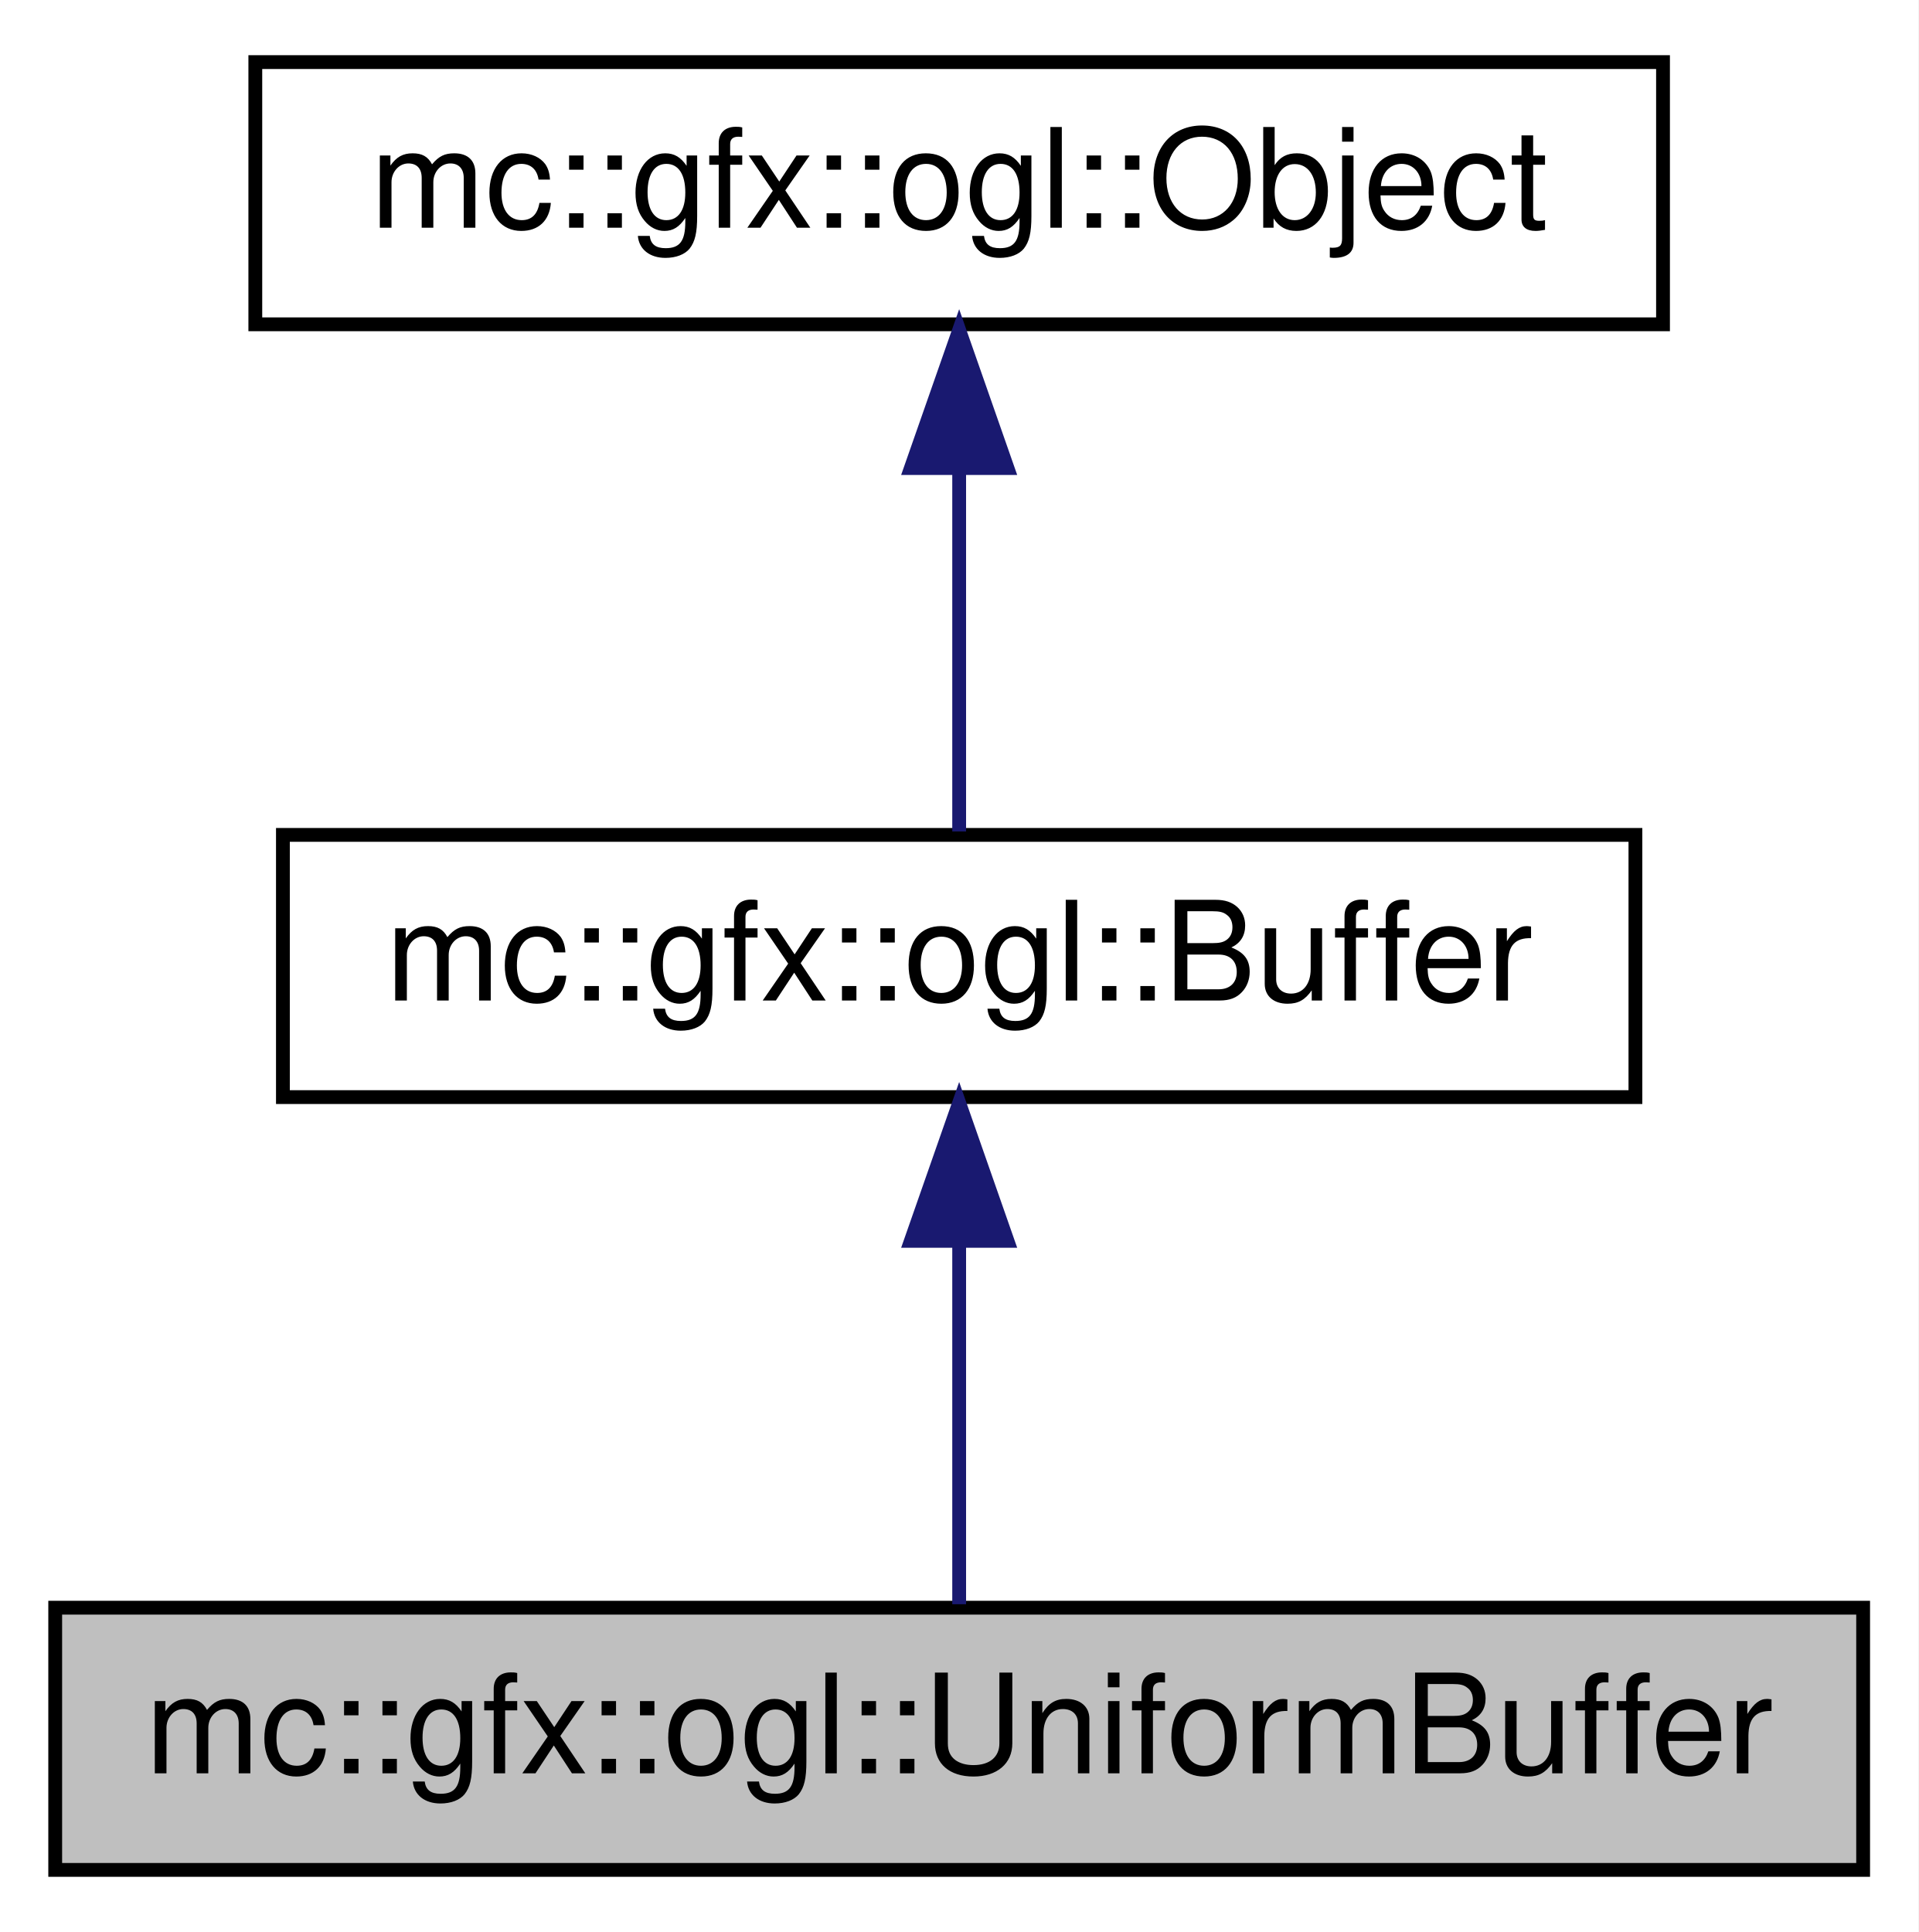
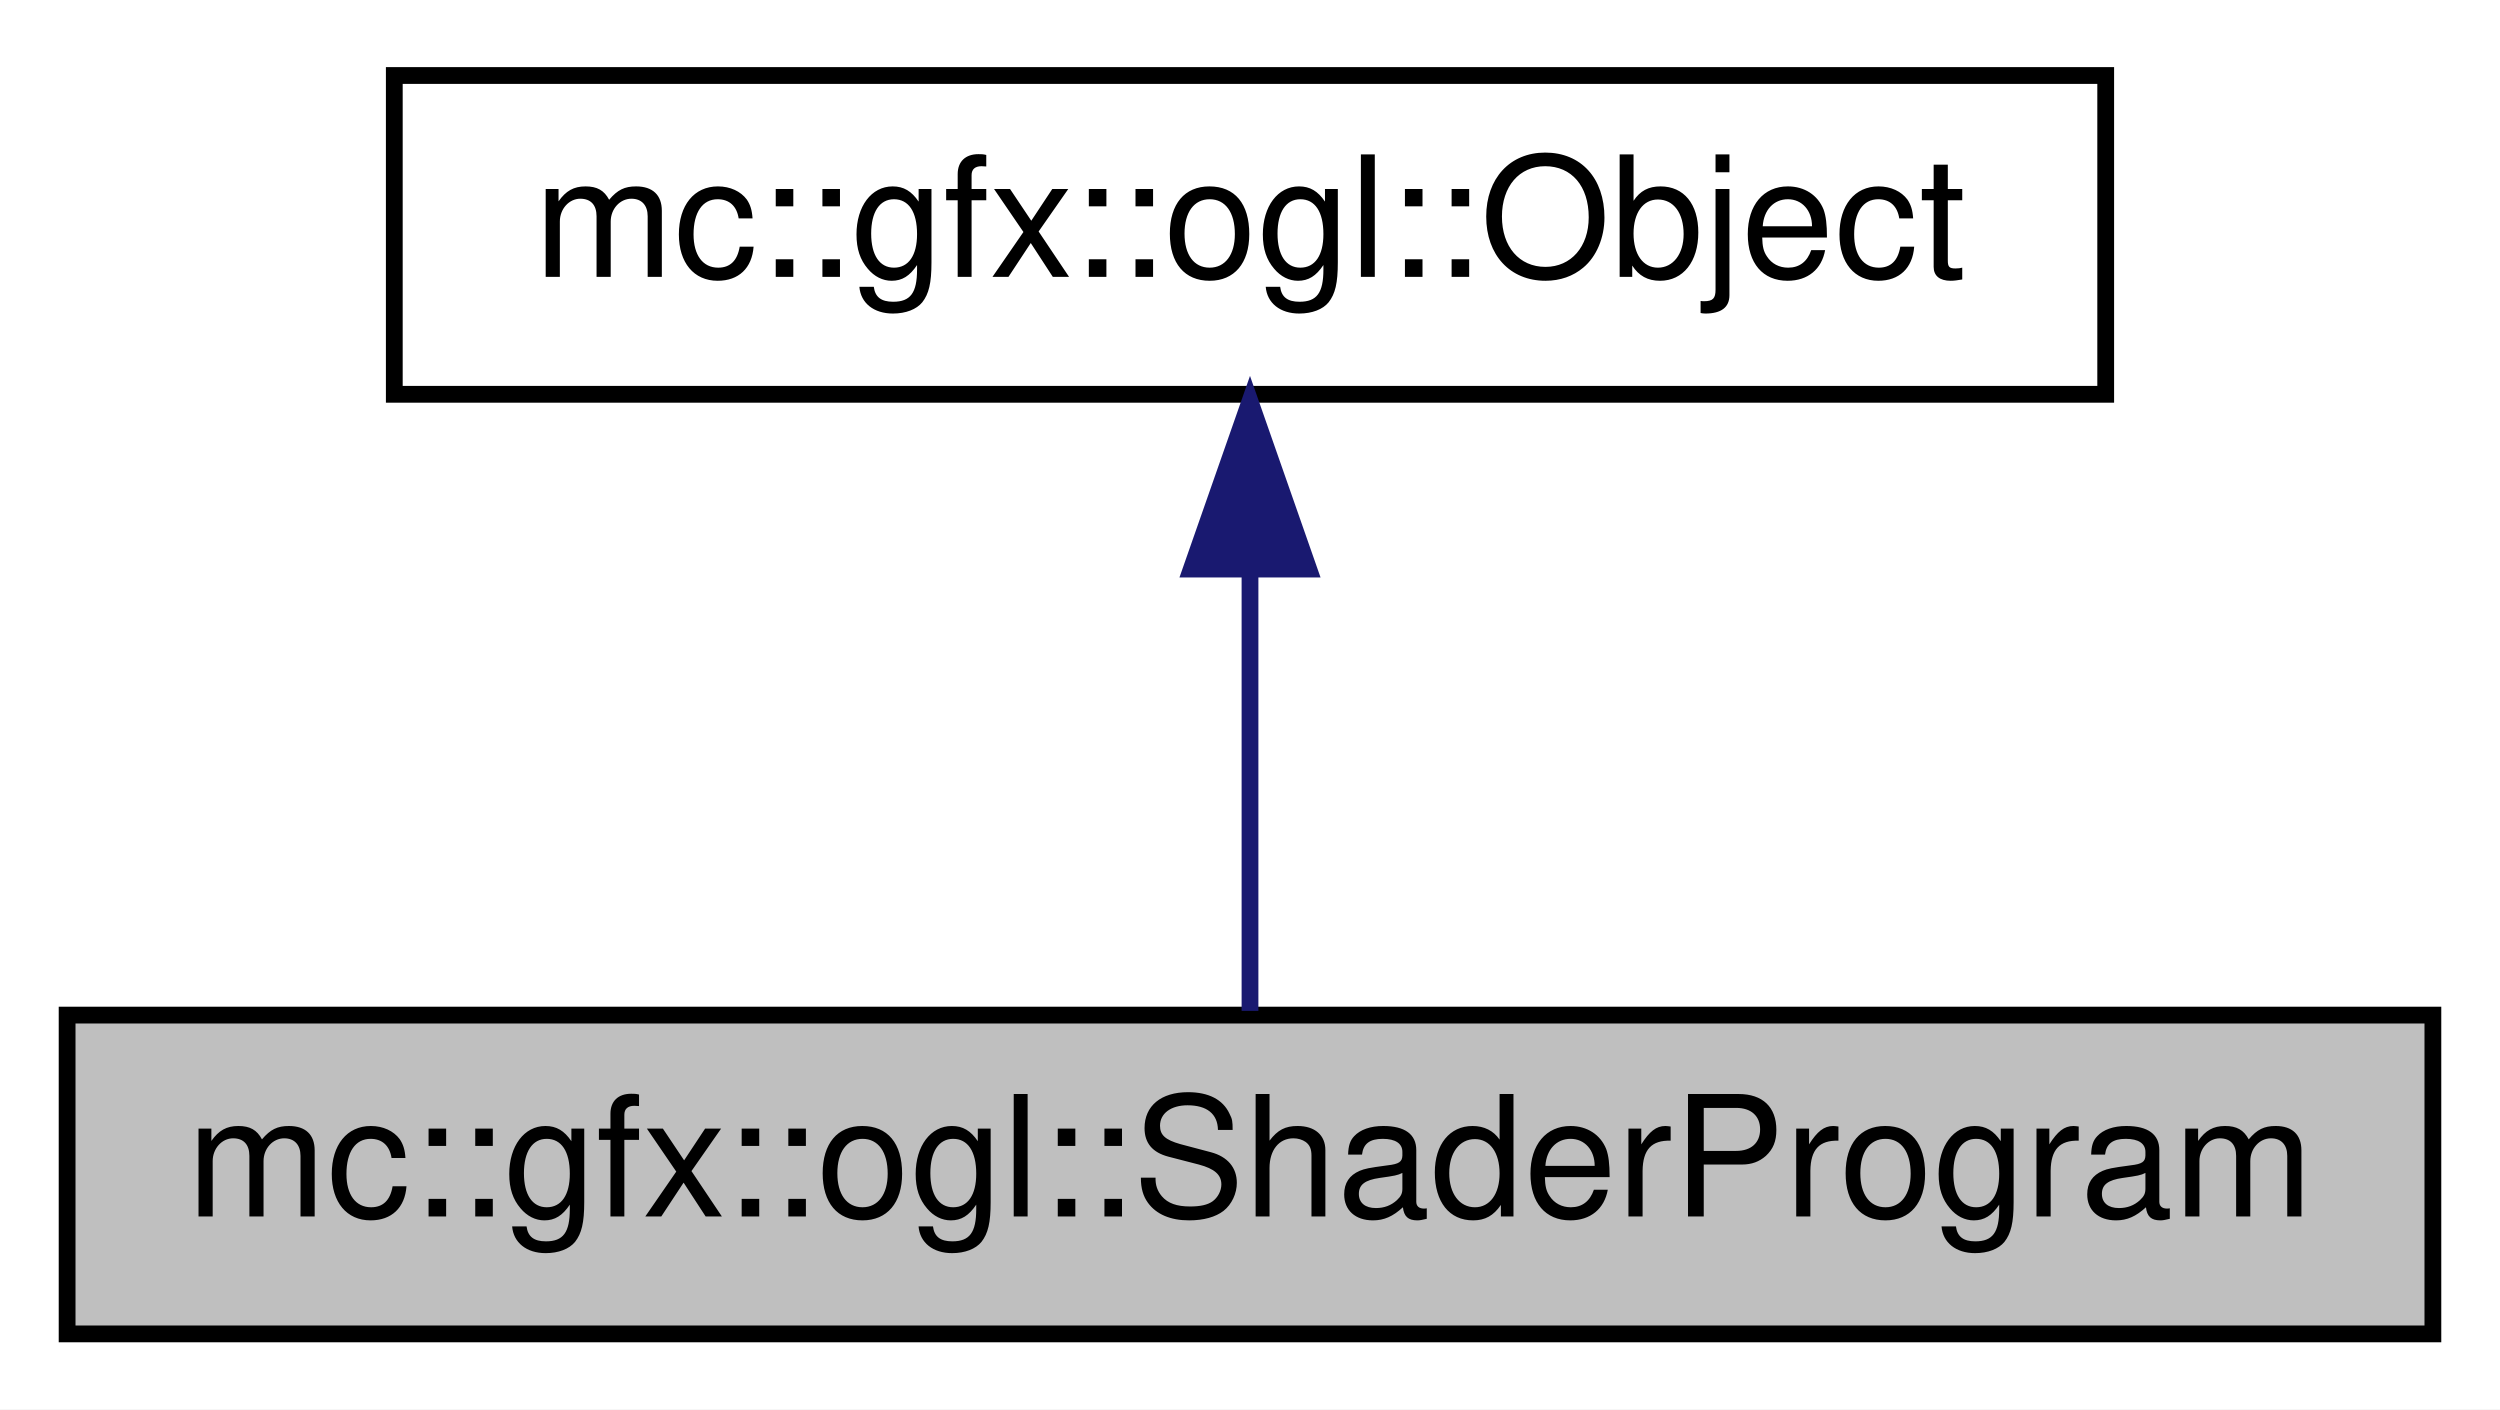
- <svg xmlns="http://www.w3.org/2000/svg" xmlns:xlink="http://www.w3.org/1999/xlink" width="139pt" height="140pt" viewBox="0.00 0.00 139.00 140.00">
-   <g id="graph0" class="graph" transform="scale(1 1) rotate(0) translate(4 136)">
-     <polygon fill="white" stroke="none" points="-4,4 -4,-136 135,-136 135,4 -4,4" />
+ <svg xmlns="http://www.w3.org/2000/svg" xmlns:xlink="http://www.w3.org/1999/xlink" width="149pt" height="84pt" viewBox="0.00 0.00 149.00 84.00">
+   <g id="graph0" class="graph" transform="scale(1 1) rotate(0) translate(4 80)">
+     <polygon fill="white" stroke="none" points="-4,4 -4,-80 145,-80 145,4 -4,4" />
    <g id="node1" class="node">
-       <polygon fill="#bfbfbf" stroke="black" points="0,-0.5 0,-19.5 131,-19.5 131,-0.5 0,-0.5" />
-       <text text-anchor="middle" x="65.5" y="-7.5" font-family="Helvetica,sans-Serif" font-size="10.00">mc::gfx::ogl::UniformBuffer</text>
+       <polygon fill="#bfbfbf" stroke="black" points="0,-0.5 0,-19.5 141,-19.5 141,-0.5 0,-0.5" />
+       <text text-anchor="middle" x="70.5" y="-7.5" font-family="Helvetica,sans-Serif" font-size="10.00">mc::gfx::ogl::ShaderProgram</text>
    </g>
    <g id="node2" class="node">
      <g id="a_node2">
-         <a xlink:href="../../d4/dee/a00008.html" target="_top" xlink:title="Represents a buffer of memory in the GPU. ">
-           <polygon fill="white" stroke="black" points="16.5,-56.5 16.5,-75.5 114.5,-75.5 114.5,-56.5 16.5,-56.5" />
-           <text text-anchor="middle" x="65.5" y="-63.5" font-family="Helvetica,sans-Serif" font-size="10.00">mc::gfx::ogl::Buffer</text>
+         <a xlink:href="../../d0/dc0/a00033.html" target="_top" xlink:title="Represents a OpenGL object in memory. ">
+           <polygon fill="white" stroke="black" points="19.5,-56.5 19.5,-75.5 121.5,-75.5 121.5,-56.5 19.5,-56.5" />
+           <text text-anchor="middle" x="70.5" y="-63.5" font-family="Helvetica,sans-Serif" font-size="10.00">mc::gfx::ogl::Object</text>
        </a>
      </g>
    </g>
    <g id="edge1" class="edge">
-       <path fill="none" stroke="midnightblue" d="M65.5,-45.804C65.5,-36.91 65.5,-26.78 65.5,-19.751" />
-       <polygon fill="midnightblue" stroke="midnightblue" points="62,-46.083 65.5,-56.083 69,-46.083 62,-46.083" />
-     </g>
-     <g id="node3" class="node">
-       <g id="a_node3">
-         <a xlink:href="../../df/d61/a00031.html" target="_top" xlink:title="Represents a OpenGL object in memory. ">
-           <polygon fill="white" stroke="black" points="14.5,-112.5 14.5,-131.5 116.5,-131.5 116.5,-112.5 14.5,-112.5" />
-           <text text-anchor="middle" x="65.5" y="-119.5" font-family="Helvetica,sans-Serif" font-size="10.00">mc::gfx::ogl::Object</text>
-         </a>
-       </g>
-     </g>
-     <g id="edge2" class="edge">
-       <path fill="none" stroke="midnightblue" d="M65.5,-101.805C65.5,-92.91 65.5,-82.78 65.5,-75.751" />
-       <polygon fill="midnightblue" stroke="midnightblue" points="62,-102.083 65.5,-112.083 69,-102.083 62,-102.083" />
+       <path fill="none" stroke="midnightblue" d="M70.5,-45.804C70.5,-36.91 70.5,-26.78 70.5,-19.751" />
+       <polygon fill="midnightblue" stroke="midnightblue" points="67,-46.083 70.5,-56.083 74,-46.083 67,-46.083" />
    </g>
  </g>
</svg>
